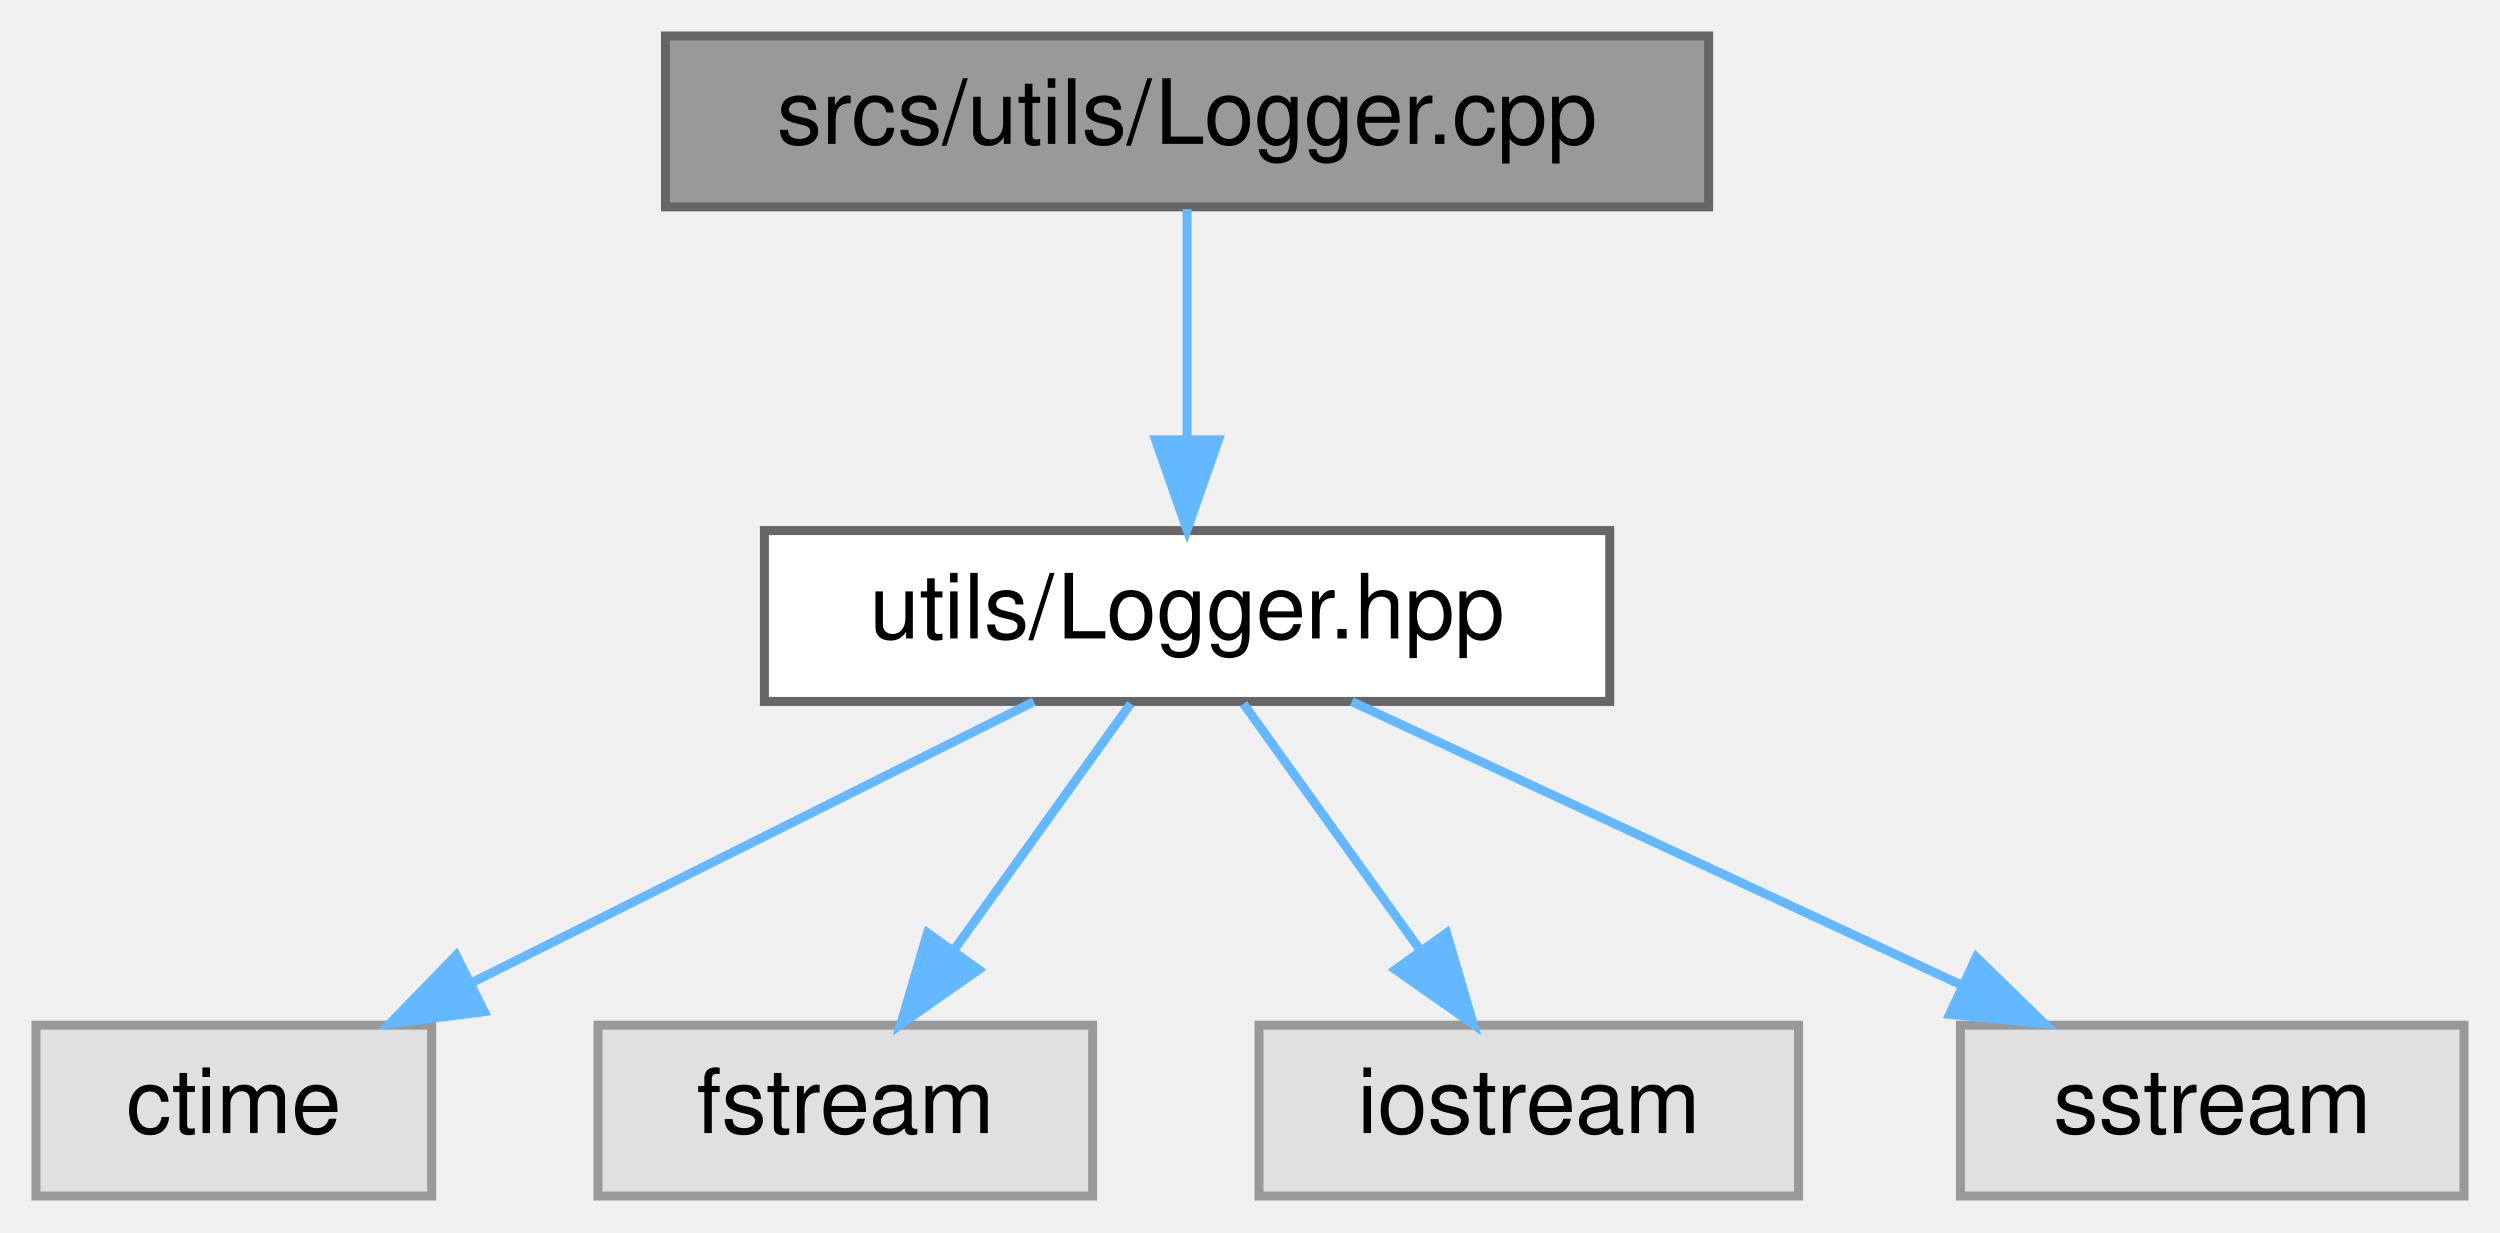
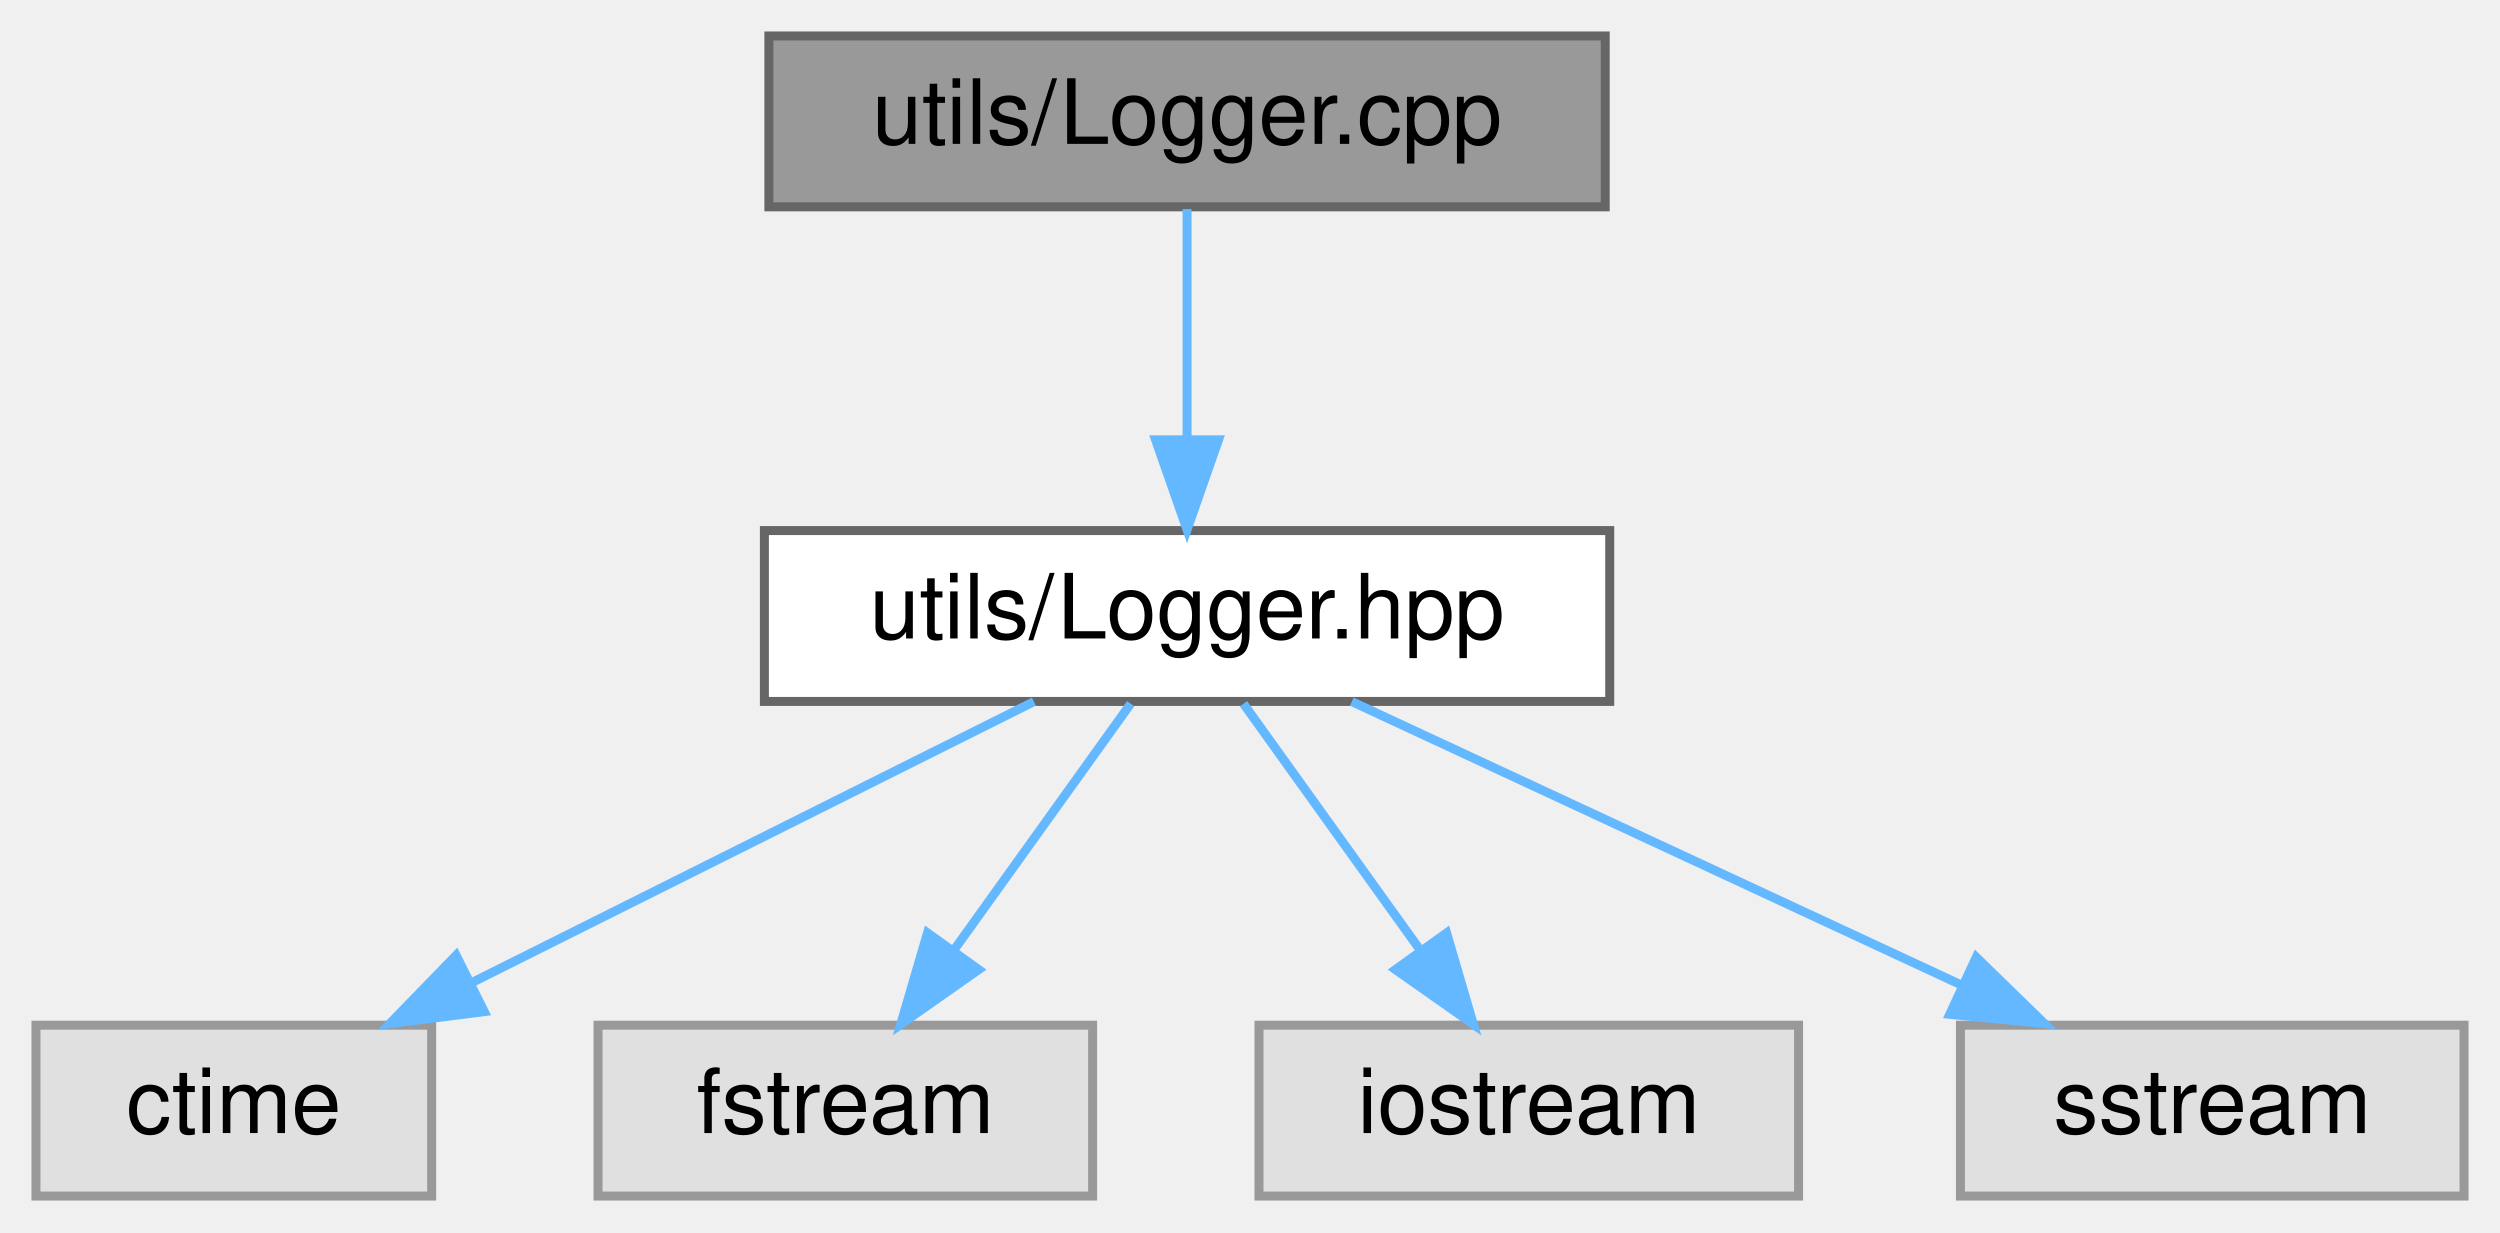
<svg xmlns="http://www.w3.org/2000/svg" xmlns:xlink="http://www.w3.org/1999/xlink" width="278pt" height="137pt" viewBox="0.00 0.00 278.00 137.00">
  <g id="graph0" class="graph" transform="scale(1 1) rotate(0) translate(4 133)">
    <g id="Node000001" class="node">
      <g id="a_Node000001">
        <a xlink:title=" ">
-           <polygon fill="#999999" stroke="#666666" points="186,-129 70,-129 70,-110 186,-110 186,-129" />
-           <text text-anchor="middle" x="128" y="-117" font-family="Helvetica,sans-Serif" font-size="10.00">srcs/utils/Logger.cpp</text>
+           <polygon fill="#999999" stroke="#666666" points="174.5,-129 81.5,-129 81.5,-110 174.5,-110 174.5,-129" />
+           <text text-anchor="middle" x="128" y="-117" font-family="Helvetica,sans-Serif" font-size="10.00">utils/Logger.cpp</text>
        </a>
      </g>
    </g>
    <g id="Node000002" class="node">
      <g id="a_Node000002">
        <a xlink:href="Logger_8hpp.html" target="_top" xlink:title=" ">
          <polygon fill="white" stroke="#666666" points="175,-74 81,-74 81,-55 175,-55 175,-74" />
          <text text-anchor="middle" x="128" y="-62" font-family="Helvetica,sans-Serif" font-size="10.00">utils/Logger.hpp</text>
        </a>
      </g>
    </g>
    <g id="edge1_Node000001_Node000002" class="edge">
      <g id="a_edge1_Node000001_Node000002">
        <a xlink:title=" ">
          <path fill="none" stroke="#63b8ff" d="M128,-109.75C128,-102.8 128,-92.85 128,-84.13" />
          <polygon fill="#63b8ff" stroke="#63b8ff" points="131.5,-84.09 128,-74.09 124.5,-84.09 131.5,-84.09" />
        </a>
      </g>
    </g>
    <g id="Node000003" class="node">
      <g id="a_Node000003">
        <a xlink:title=" ">
          <polygon fill="#e0e0e0" stroke="#999999" points="44,-19 0,-19 0,0 44,0 44,-19" />
          <text text-anchor="middle" x="22" y="-7" font-family="Helvetica,sans-Serif" font-size="10.00">ctime</text>
        </a>
      </g>
    </g>
    <g id="edge2_Node000002_Node000003" class="edge">
      <g id="a_edge2_Node000002_Node000003">
        <a xlink:title=" ">
          <path fill="none" stroke="#63b8ff" d="M110.97,-54.98C94.07,-46.54 67.94,-33.47 48.36,-23.68" />
          <polygon fill="#63b8ff" stroke="#63b8ff" points="49.85,-20.51 39.34,-19.17 46.72,-26.77 49.85,-20.51" />
        </a>
      </g>
    </g>
    <g id="Node000004" class="node">
      <g id="a_Node000004">
        <a xlink:title=" ">
          <polygon fill="#e0e0e0" stroke="#999999" points="117.5,-19 62.5,-19 62.5,0 117.5,0 117.5,-19" />
          <text text-anchor="middle" x="90" y="-7" font-family="Helvetica,sans-Serif" font-size="10.00">fstream</text>
        </a>
      </g>
    </g>
    <g id="edge3_Node000002_Node000004" class="edge">
      <g id="a_edge3_Node000002_Node000004">
        <a xlink:title=" ">
          <path fill="none" stroke="#63b8ff" d="M121.73,-54.75C116.41,-47.34 108.64,-36.5 102.12,-27.41" />
          <polygon fill="#63b8ff" stroke="#63b8ff" points="104.83,-25.18 96.16,-19.09 99.14,-29.26 104.83,-25.18" />
        </a>
      </g>
    </g>
    <g id="Node000005" class="node">
      <g id="a_Node000005">
        <a xlink:title=" ">
          <polygon fill="#e0e0e0" stroke="#999999" points="196,-19 136,-19 136,0 196,0 196,-19" />
          <text text-anchor="middle" x="166" y="-7" font-family="Helvetica,sans-Serif" font-size="10.00">iostream</text>
        </a>
      </g>
    </g>
    <g id="edge4_Node000002_Node000005" class="edge">
      <g id="a_edge4_Node000002_Node000005">
        <a xlink:title=" ">
          <path fill="none" stroke="#63b8ff" d="M134.27,-54.75C139.59,-47.34 147.36,-36.5 153.88,-27.41" />
          <polygon fill="#63b8ff" stroke="#63b8ff" points="156.86,-29.26 159.84,-19.09 151.17,-25.18 156.86,-29.26" />
        </a>
      </g>
    </g>
    <g id="Node000006" class="node">
      <g id="a_Node000006">
        <a xlink:title=" ">
          <polygon fill="#e0e0e0" stroke="#999999" points="270,-19 214,-19 214,0 270,0 270,-19" />
          <text text-anchor="middle" x="242" y="-7" font-family="Helvetica,sans-Serif" font-size="10.00">sstream</text>
        </a>
      </g>
    </g>
    <g id="edge5_Node000002_Node000006" class="edge">
      <g id="a_edge5_Node000002_Node000006">
        <a xlink:title=" ">
          <path fill="none" stroke="#63b8ff" d="M146.32,-54.98C164.66,-46.46 193.11,-33.23 214.23,-23.41" />
          <polygon fill="#63b8ff" stroke="#63b8ff" points="215.76,-26.56 223.35,-19.17 212.81,-20.21 215.76,-26.56" />
        </a>
      </g>
    </g>
  </g>
</svg>
